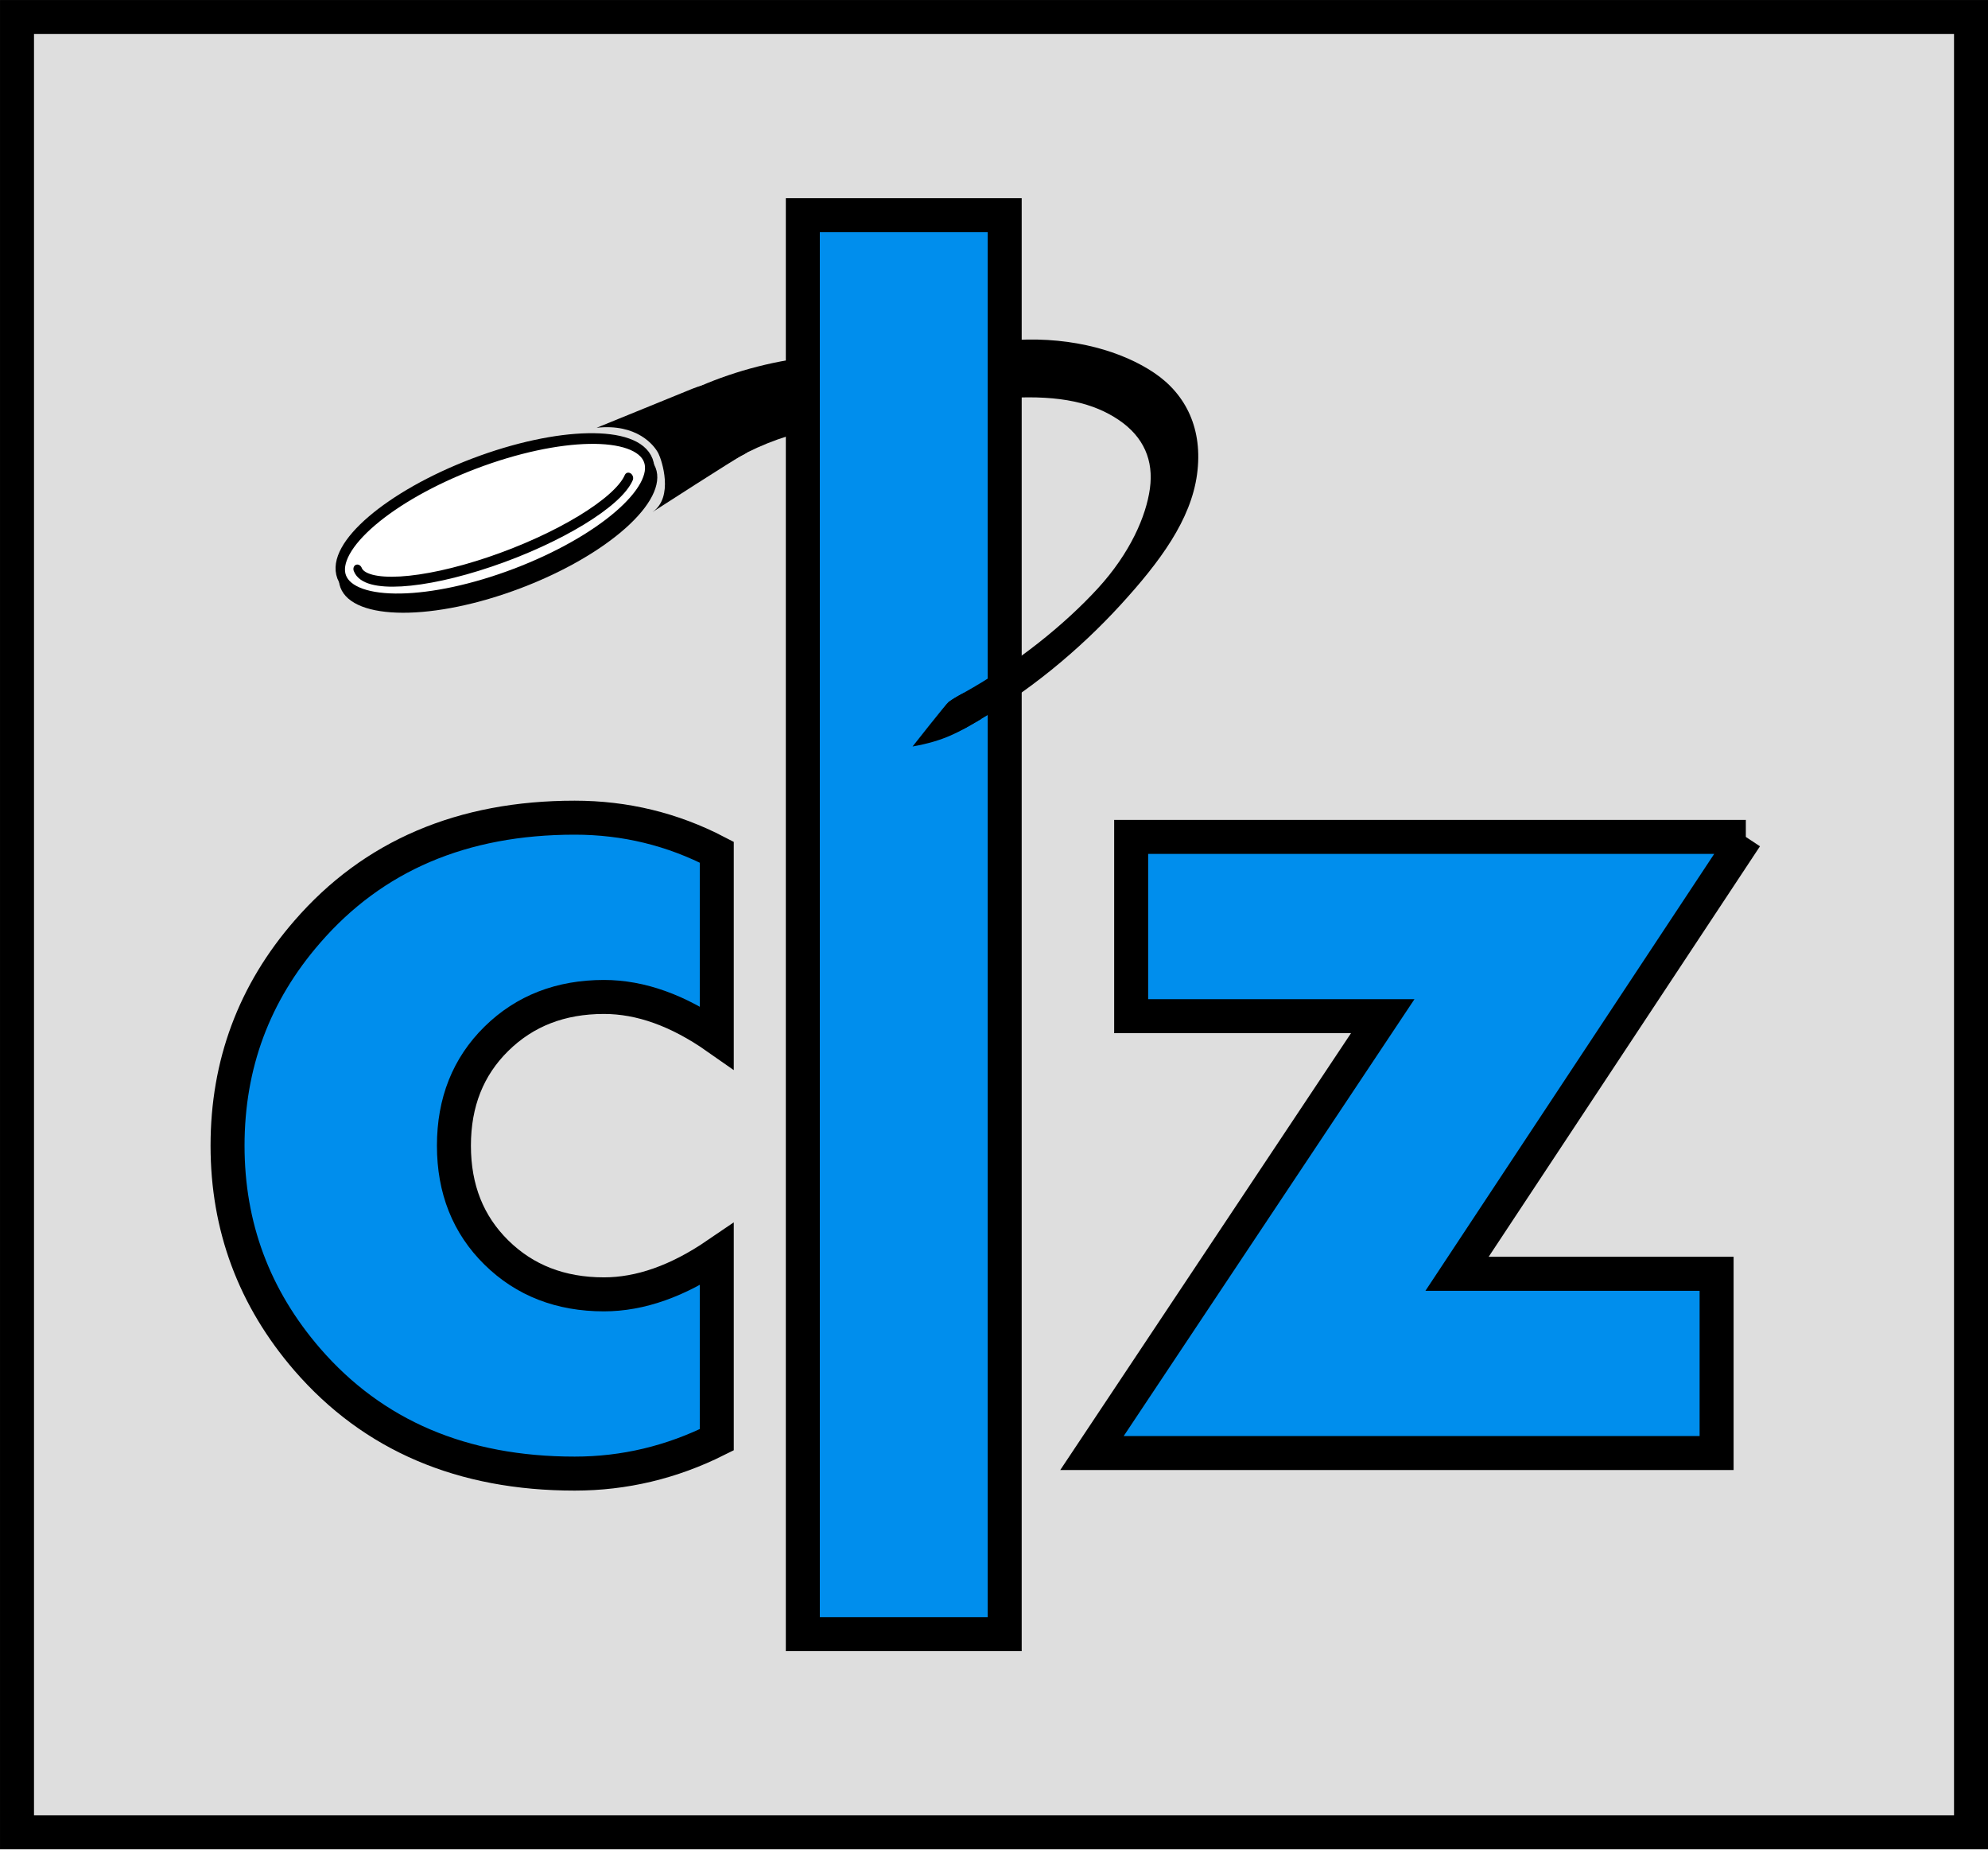
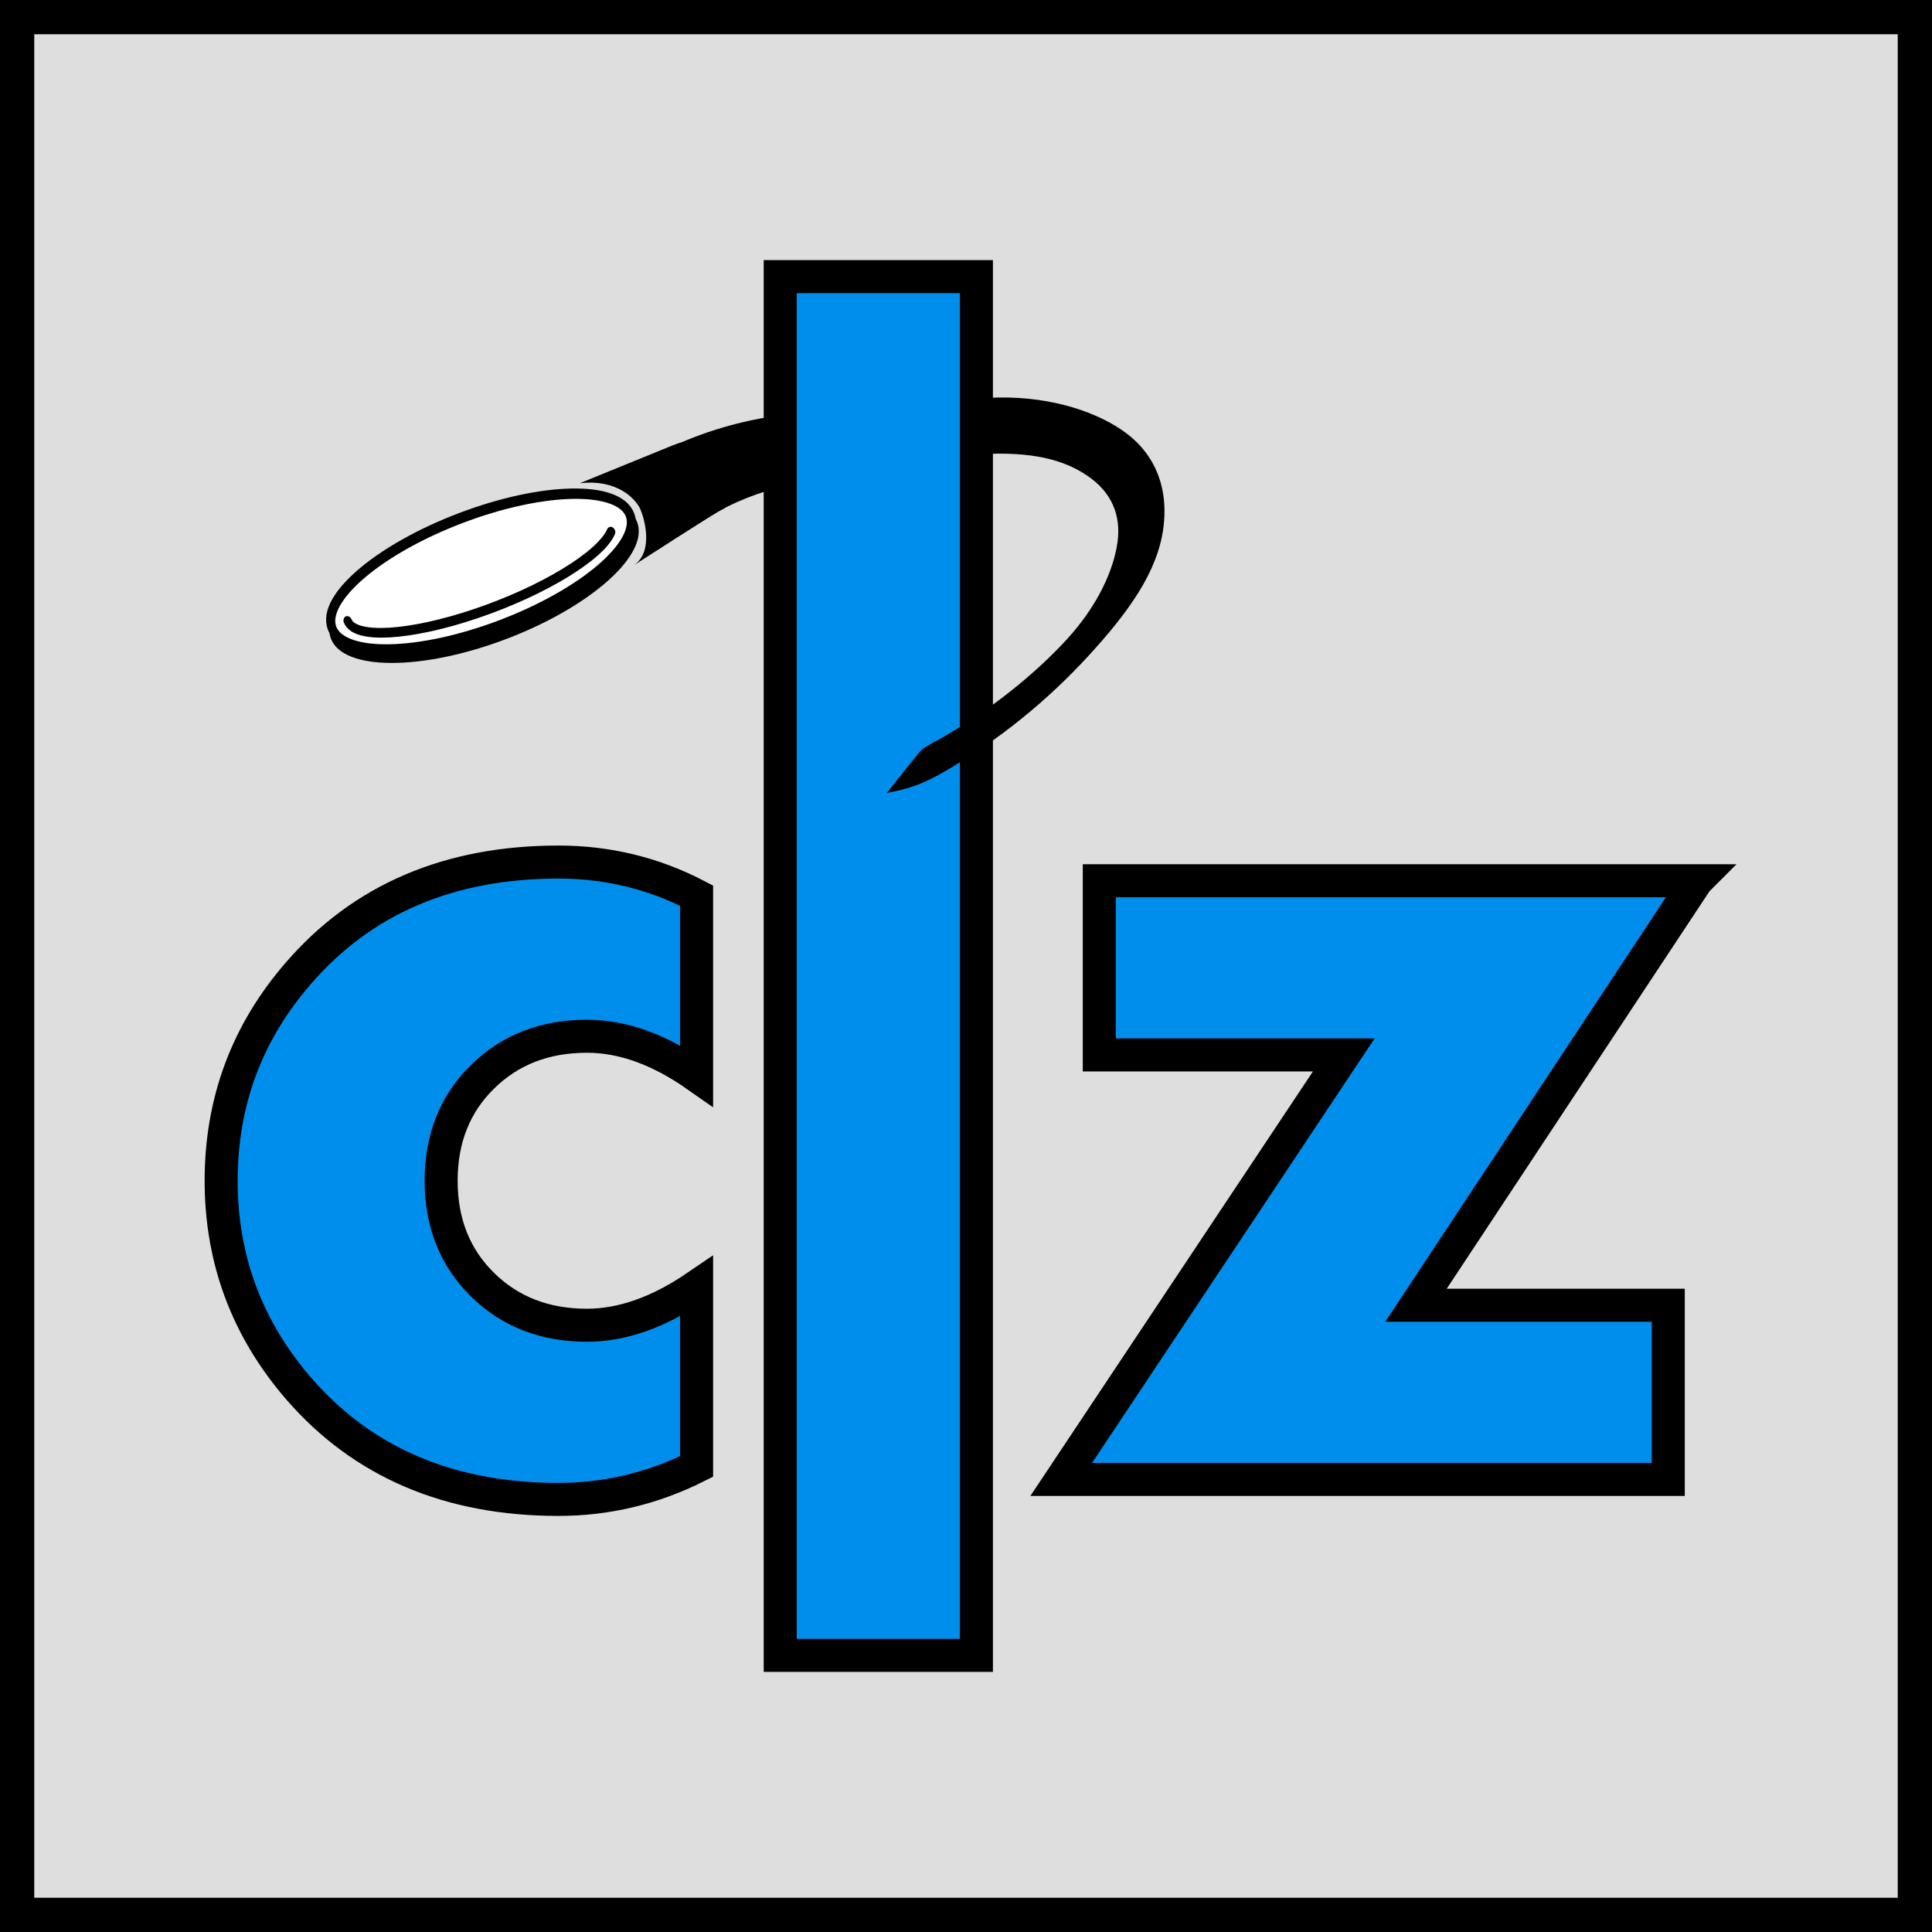
- <svg xmlns="http://www.w3.org/2000/svg" width="56.444mm" height="52.495mm" viewBox="0 0 200 186.006" id="svg7173" version="1.1">
+ <svg xmlns="http://www.w3.org/2000/svg" width="56.444mm" height="56.444mm" viewBox="0 0 200 200" id="svg7173" version="1.1">
  <defs id="defs7175" />
-   <g id="layer1" transform="translate(-270.0767,-1349.33)">
-     <g id="g4177" transform="matrix(3.419108,0,0,3.419108,-653.3446,-3714.142)">
-       <rect y="1481.434" x="270.577" height="53.402" width="57.495" id="rect4160-4-0-5-3" style="fill:#dedede;fill-opacity:1;stroke:#000000;stroke-width:1;stroke-miterlimit:4;stroke-dasharray:none;stroke-opacity:1" />
-       <path id="path4511-4-8-5" style="font-style:normal;font-variant:normal;font-weight:bold;font-stretch:normal;font-size:40px;line-height:125%;font-family:Aharoni;-inkscape-font-specification:'Aharoni, Bold';text-align:start;letter-spacing:0px;word-spacing:0px;writing-mode:lr-tb;text-anchor:start;fill:#008eed;fill-opacity:1;stroke:#000000;stroke-width:1px;stroke-linecap:butt;stroke-linejoin:miter;stroke-opacity:1" d="m 291.167,1523.288 q -1.992,0.996 -4.18,0.996 -4.961,0 -7.871,-3.359 -2.344,-2.715 -2.344,-6.289 0,-3.594 2.344,-6.289 2.91,-3.359 7.871,-3.359 2.227,0 4.18,1.016 l 0,5.449 q -1.699,-1.191 -3.32,-1.191 -1.914,0 -3.164,1.23 -1.25,1.23 -1.25,3.145 0,1.914 1.25,3.144 1.25,1.23 3.164,1.23 1.602,0 3.32,-1.172 l 0,5.449 z" />
-       <path id="path4514-1-7-4" style="font-style:normal;font-weight:normal;font-size:40px;line-height:125%;font-family:sans-serif;letter-spacing:0px;word-spacing:0px;fill:#008eed;fill-opacity:1;stroke:#000000;stroke-width:1px;stroke-linecap:butt;stroke-linejoin:miter;stroke-opacity:1" d="m 321.445,1505.554 -8.496,12.852 7.637,0 0,5.273 -18.379,0 8.555,-12.851 -7.402,0 0,-5.274 18.086,0 z" />
-       <path id="path4573-3-8" d="m 289.114,1493.138 2.207,1.536 c 1.23,-0.823 3.113,-1.453 5.167,-1.26 l -0.462,-2.028 c -2.772,-0.195 -5.27,0.653 -6.912,1.751 z" style="color:#000000;font-style:normal;font-variant:normal;font-weight:normal;font-stretch:normal;font-size:medium;line-height:normal;font-family:sans-serif;text-indent:0;text-align:start;text-decoration:none;text-decoration-line:none;text-decoration-style:solid;text-decoration-color:#000000;letter-spacing:normal;word-spacing:normal;text-transform:none;direction:ltr;block-progression:tb;writing-mode:lr-tb;baseline-shift:baseline;text-anchor:start;white-space:normal;clip-rule:nonzero;display:inline;overflow:visible;visibility:visible;opacity:1;isolation:auto;mix-blend-mode:normal;color-interpolation:sRGB;color-interpolation-filters:linearRGB;solid-color:#000000;solid-opacity:1;fill:#000000;fill-opacity:1;fill-rule:nonzero;stroke:none;stroke-width:2.34;stroke-linecap:butt;stroke-linejoin:miter;stroke-miterlimit:4;stroke-dasharray:none;stroke-dashoffset:0;stroke-opacity:1;color-rendering:auto;image-rendering:auto;shape-rendering:auto;text-rendering:auto;enable-background:accumulate" />
-       <rect style="fill:#008eed;fill-opacity:1;stroke:#000000;stroke-width:1;stroke-miterlimit:4;stroke-dasharray:none;stroke-opacity:1" y="1487.263" x="293.699" height="41.744" width="5.94" id="rect3344-0-5-9-0" />
-       <path id="path4573-2" d="m 297.764,1502.027 c 0.033,-0.343 0.31,-0.516 0.641,-0.695 1.631,-0.908 3.023,-2.054 3.973,-3.088 0.949,-1.035 1.422,-2.12 1.534,-2.941 0.112,-0.82 -0.177,-1.512 -0.911,-2.011 -0.734,-0.499 -1.707,-0.737 -3.223,-0.653 -0.916,0.089 -0.681,-1.694 0.208,-1.705 1.681,-0.093 3.133,0.344 4.062,0.975 0.928,0.631 1.431,1.652 1.25,2.983 -0.182,1.331 -1.077,2.557 -2.262,3.849 -1.185,1.292 -2.711,2.584 -4.514,3.588 -0.447,0.256 -0.802,0.164 -0.757,-0.301 z" style="color:#000000;font-style:normal;font-variant:normal;font-weight:normal;font-stretch:normal;font-size:medium;line-height:normal;font-family:sans-serif;text-indent:0;text-align:start;text-decoration:none;text-decoration-line:none;text-decoration-style:solid;text-decoration-color:#000000;letter-spacing:normal;word-spacing:normal;text-transform:none;direction:ltr;block-progression:tb;writing-mode:lr-tb;baseline-shift:baseline;text-anchor:start;white-space:normal;clip-rule:nonzero;display:inline;overflow:visible;visibility:visible;opacity:1;isolation:auto;mix-blend-mode:normal;color-interpolation:sRGB;color-interpolation-filters:linearRGB;solid-color:#000000;solid-opacity:1;fill:#000000;fill-opacity:1;fill-rule:nonzero;stroke:none;stroke-width:1.461;stroke-linecap:round;stroke-linejoin:miter;stroke-miterlimit:4;stroke-dasharray:none;stroke-dashoffset:0;stroke-opacity:1;color-rendering:auto;image-rendering:auto;shape-rendering:auto;text-rendering:auto;enable-background:accumulate" />
-       <g transform="translate(131.7783,1118.1)" id="g4575-1">
+   <g id="layer1" transform="translate(-270.0765,-1342.332)">
+     <rect style="fill:#dedede;fill-opacity:1;stroke:#000000;stroke-width:3.545;stroke-miterlimit:4;stroke-dasharray:none;stroke-opacity:1" id="rect4160-4-0-5-3" width="196.455" height="196.455" x="271.849" y="1344.105" />
+     <g id="g4182">
+       <path id="path4511-4-8-5" style="font-style:normal;font-variant:normal;font-weight:bold;font-stretch:normal;font-size:40px;line-height:125%;font-family:Aharoni;-inkscape-font-specification:'Aharoni, Bold';text-align:start;letter-spacing:0px;word-spacing:0px;writing-mode:lr-tb;text-anchor:start;fill:#008eed;fill-opacity:1;stroke:#000000;stroke-width:3.419px;stroke-linecap:butt;stroke-linejoin:miter;stroke-opacity:1" d="m 342.187,1494.144 q -6.811,3.406 -14.291,3.406 -16.962,0 -26.912,-11.486 -8.014,-9.282 -8.014,-21.503 0,-12.288 8.014,-21.503 9.95,-11.486 26.912,-11.486 7.613,0 14.291,3.473 l 0,18.632 q -5.81,-4.074 -11.352,-4.074 -6.544,0 -10.818,4.207 -4.274,4.207 -4.274,10.752 0,6.544 4.274,10.751 4.274,4.207 10.818,4.207 5.476,0 11.352,-4.007 l 0,18.631 z" />
+       <path id="path4514-1-7-4" style="font-style:normal;font-weight:normal;font-size:40px;line-height:125%;font-family:sans-serif;letter-spacing:0px;word-spacing:0px;fill:#008eed;fill-opacity:1;stroke:#000000;stroke-width:3.419px;stroke-linecap:butt;stroke-linejoin:miter;stroke-opacity:1" d="m 445.712,1433.508 -29.049,43.941 26.111,0 0,18.03 -62.839,0 29.249,-43.941 -25.309,0 0,-18.031 61.838,0 z" />
+       <path id="path4573-3-8" d="m 335.168,1391.058 7.546,5.253 c 4.206,-2.814 10.642,-4.968 17.665,-4.308 l -1.579,-6.933 c -9.478,-0.666 -18.018,2.232 -23.632,5.988 z" style="color:#000000;font-style:normal;font-variant:normal;font-weight:normal;font-stretch:normal;font-size:medium;line-height:normal;font-family:sans-serif;text-indent:0;text-align:start;text-decoration:none;text-decoration-line:none;text-decoration-style:solid;text-decoration-color:#000000;letter-spacing:normal;word-spacing:normal;text-transform:none;direction:ltr;block-progression:tb;writing-mode:lr-tb;baseline-shift:baseline;text-anchor:start;white-space:normal;clip-rule:nonzero;display:inline;overflow:visible;visibility:visible;opacity:1;isolation:auto;mix-blend-mode:normal;color-interpolation:sRGB;color-interpolation-filters:linearRGB;solid-color:#000000;solid-opacity:1;fill:#000000;fill-opacity:1;fill-rule:nonzero;stroke:none;stroke-width:2.34;stroke-linecap:butt;stroke-linejoin:miter;stroke-miterlimit:4;stroke-dasharray:none;stroke-dashoffset:0;stroke-opacity:1;color-rendering:auto;image-rendering:auto;shape-rendering:auto;text-rendering:auto;enable-background:accumulate" />
+       <rect style="fill:#008eed;fill-opacity:1;stroke:#000000;stroke-width:3.419;stroke-miterlimit:4;stroke-dasharray:none;stroke-opacity:1" y="1370.969" x="350.844" height="142.726" width="20.31" id="rect3344-0-5-9-0" />
+       <path id="path4573-2" d="m 364.742,1421.45 c 0.112,-1.174 1.06,-1.764 2.192,-2.376 5.576,-3.104 10.337,-7.022 13.583,-10.56 3.246,-3.538 4.861,-7.25 5.244,-10.054 0.383,-2.804 -0.605,-5.17 -3.116,-6.878 -2.511,-1.708 -5.835,-2.518 -11.02,-2.231 -3.13,0.304 -2.329,-5.792 0.713,-5.83 5.746,-0.318 10.713,1.177 13.887,3.335 3.174,2.159 4.894,5.648 4.273,10.2 -0.621,4.552 -3.681,8.742 -7.734,13.159 -4.053,4.418 -9.27,8.835 -15.434,12.266 -1.529,0.874 -2.741,0.56 -2.589,-1.031 z" style="color:#000000;font-style:normal;font-variant:normal;font-weight:normal;font-stretch:normal;font-size:medium;line-height:normal;font-family:sans-serif;text-indent:0;text-align:start;text-decoration:none;text-decoration-line:none;text-decoration-style:solid;text-decoration-color:#000000;letter-spacing:normal;word-spacing:normal;text-transform:none;direction:ltr;block-progression:tb;writing-mode:lr-tb;baseline-shift:baseline;text-anchor:start;white-space:normal;clip-rule:nonzero;display:inline;overflow:visible;visibility:visible;opacity:1;isolation:auto;mix-blend-mode:normal;color-interpolation:sRGB;color-interpolation-filters:linearRGB;solid-color:#000000;solid-opacity:1;fill:#000000;fill-opacity:1;fill-rule:nonzero;stroke:none;stroke-width:1.461;stroke-linecap:round;stroke-linejoin:miter;stroke-miterlimit:4;stroke-dasharray:none;stroke-dashoffset:0;stroke-opacity:1;color-rendering:auto;image-rendering:auto;shape-rendering:auto;text-rendering:auto;enable-background:accumulate" />
+       <g transform="matrix(3.419108,0,0,3.419108,-202.7802,108.7619)" id="g4575-1">
        <g transform="matrix(0.5283892,-0.08882706,0.1066604,0.634471,15.26541,301.5538)" style="display:inline" id="g4401-6-1-8">
          <ellipse ry="2.976" rx="9.203" cy="189.199" cx="188.17" id="path4329-7-9-8-3" style="display:inline;fill:#000000;fill-opacity:1;stroke:none;stroke-width:0.6;stroke-linecap:round;stroke-miterlimit:4;stroke-dasharray:none;stroke-opacity:1" transform="matrix(0.9865118,-0.1636903,0.2326753,0.9725545,0,0)" />
          <ellipse ry="2.716" rx="8.953" cy="188.76" cx="188.189" id="path4329-77-4-7" style="fill:#ffffff;fill-opacity:1;stroke:#000000;stroke-width:0.501;stroke-linecap:round;stroke-miterlimit:4;stroke-dasharray:none;stroke-opacity:1" transform="matrix(0.9865118,-0.1636903,0.2326753,0.9725545,0,0)" />
          <path d="m 195.813,189.181 a 7.941,1.852 0 0 1 -8.707,1.357 7.941,1.852 0 0 1 -6.904,-1.836" id="path4329-8-3-4-4" style="display:inline;fill:none;fill-opacity:1;stroke:#000000;stroke-width:0.467;stroke-linecap:round;stroke-miterlimit:4;stroke-dasharray:none;stroke-opacity:1" transform="matrix(0.9865118,-0.1636903,0.2326753,0.9725545,0,0)" />
        </g>
      </g>
-       <path id="path4603-7" d="m 298.382,1501.345 c -0.167,0.095 -0.242,0.128 -0.391,0.235 -0.067,0.048 -1.063,1.314 -1.063,1.314 0.95,-0.171 1.362,-0.423 2.019,-0.81 0,0 -0.207,-0.942 -0.564,-0.739 z" style="fill:#000000;fill-opacity:1;fill-rule:evenodd;stroke:none;stroke-width:0.2;stroke-linecap:round;stroke-linejoin:miter;stroke-miterlimit:4;stroke-dasharray:none;stroke-opacity:1" />
-       <path id="path4653" d="m 287.632,1493.518 c 1.175,-0.13 1.692,0.505 1.819,0.757 0.097,0.193 0.461,1.284 -0.178,1.724 0,0 2.475,-1.598 2.652,-1.677 0.879,-0.392 0.21,-2.64 -1.464,-1.957 z" style="fill:#000000;fill-opacity:1;fill-rule:evenodd;stroke:none;stroke-width:1px;stroke-linecap:butt;stroke-linejoin:miter;stroke-opacity:1" />
+       <path id="path4603-7" d="m 366.855,1419.118 c -0.572,0.325 -0.826,0.437 -1.337,0.804 -0.229,0.164 -3.636,4.492 -3.636,4.492 3.247,-0.583 4.656,-1.448 6.902,-2.769 0,0 -0.706,-3.221 -1.93,-2.527 z" style="fill:#000000;fill-opacity:1;fill-rule:evenodd;stroke:none;stroke-width:0.2;stroke-linecap:round;stroke-linejoin:miter;stroke-miterlimit:4;stroke-dasharray:none;stroke-opacity:1" />
+       <path id="path4653" d="m 330.1,1392.356 c 4.017,-0.446 5.785,1.727 6.218,2.588 0.332,0.66 1.576,4.391 -0.608,5.893 0,0 8.462,-5.465 9.069,-5.735 3.005,-1.339 0.72,-9.026 -5.006,-6.691 z" style="fill:#000000;fill-opacity:1;fill-rule:evenodd;stroke:none;stroke-width:1px;stroke-linecap:butt;stroke-linejoin:miter;stroke-opacity:1" />
    </g>
  </g>
</svg>
